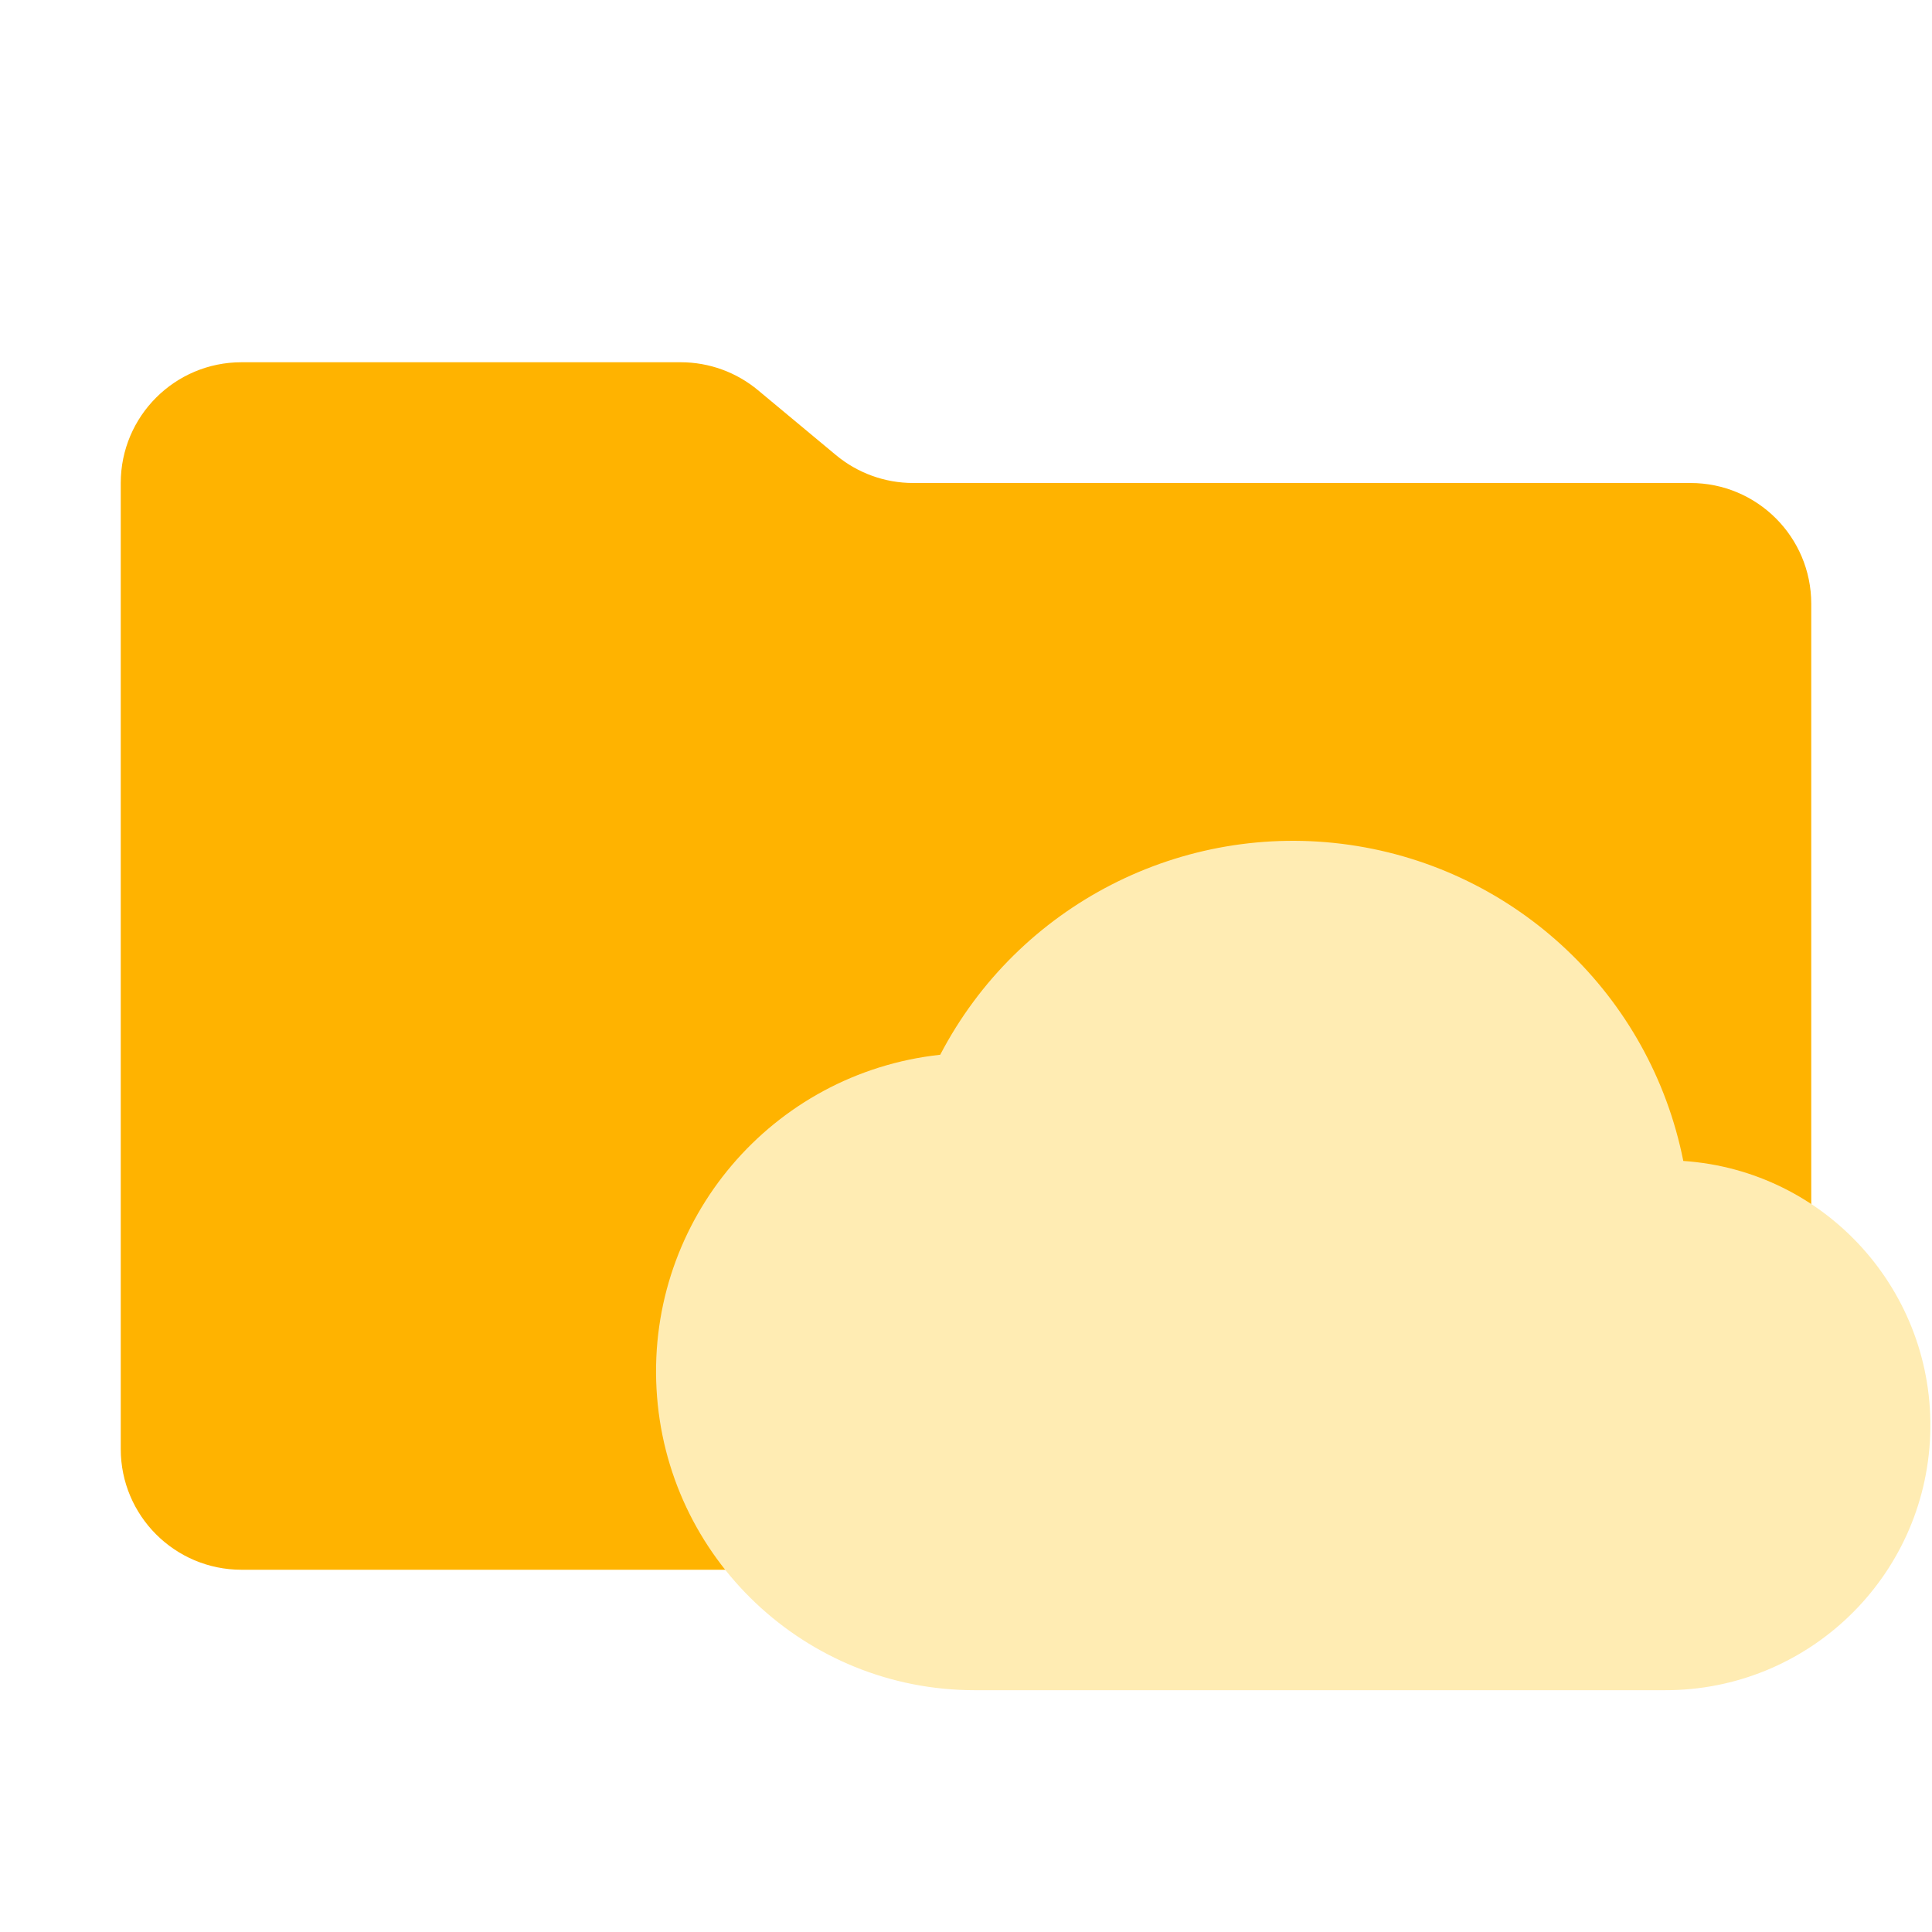
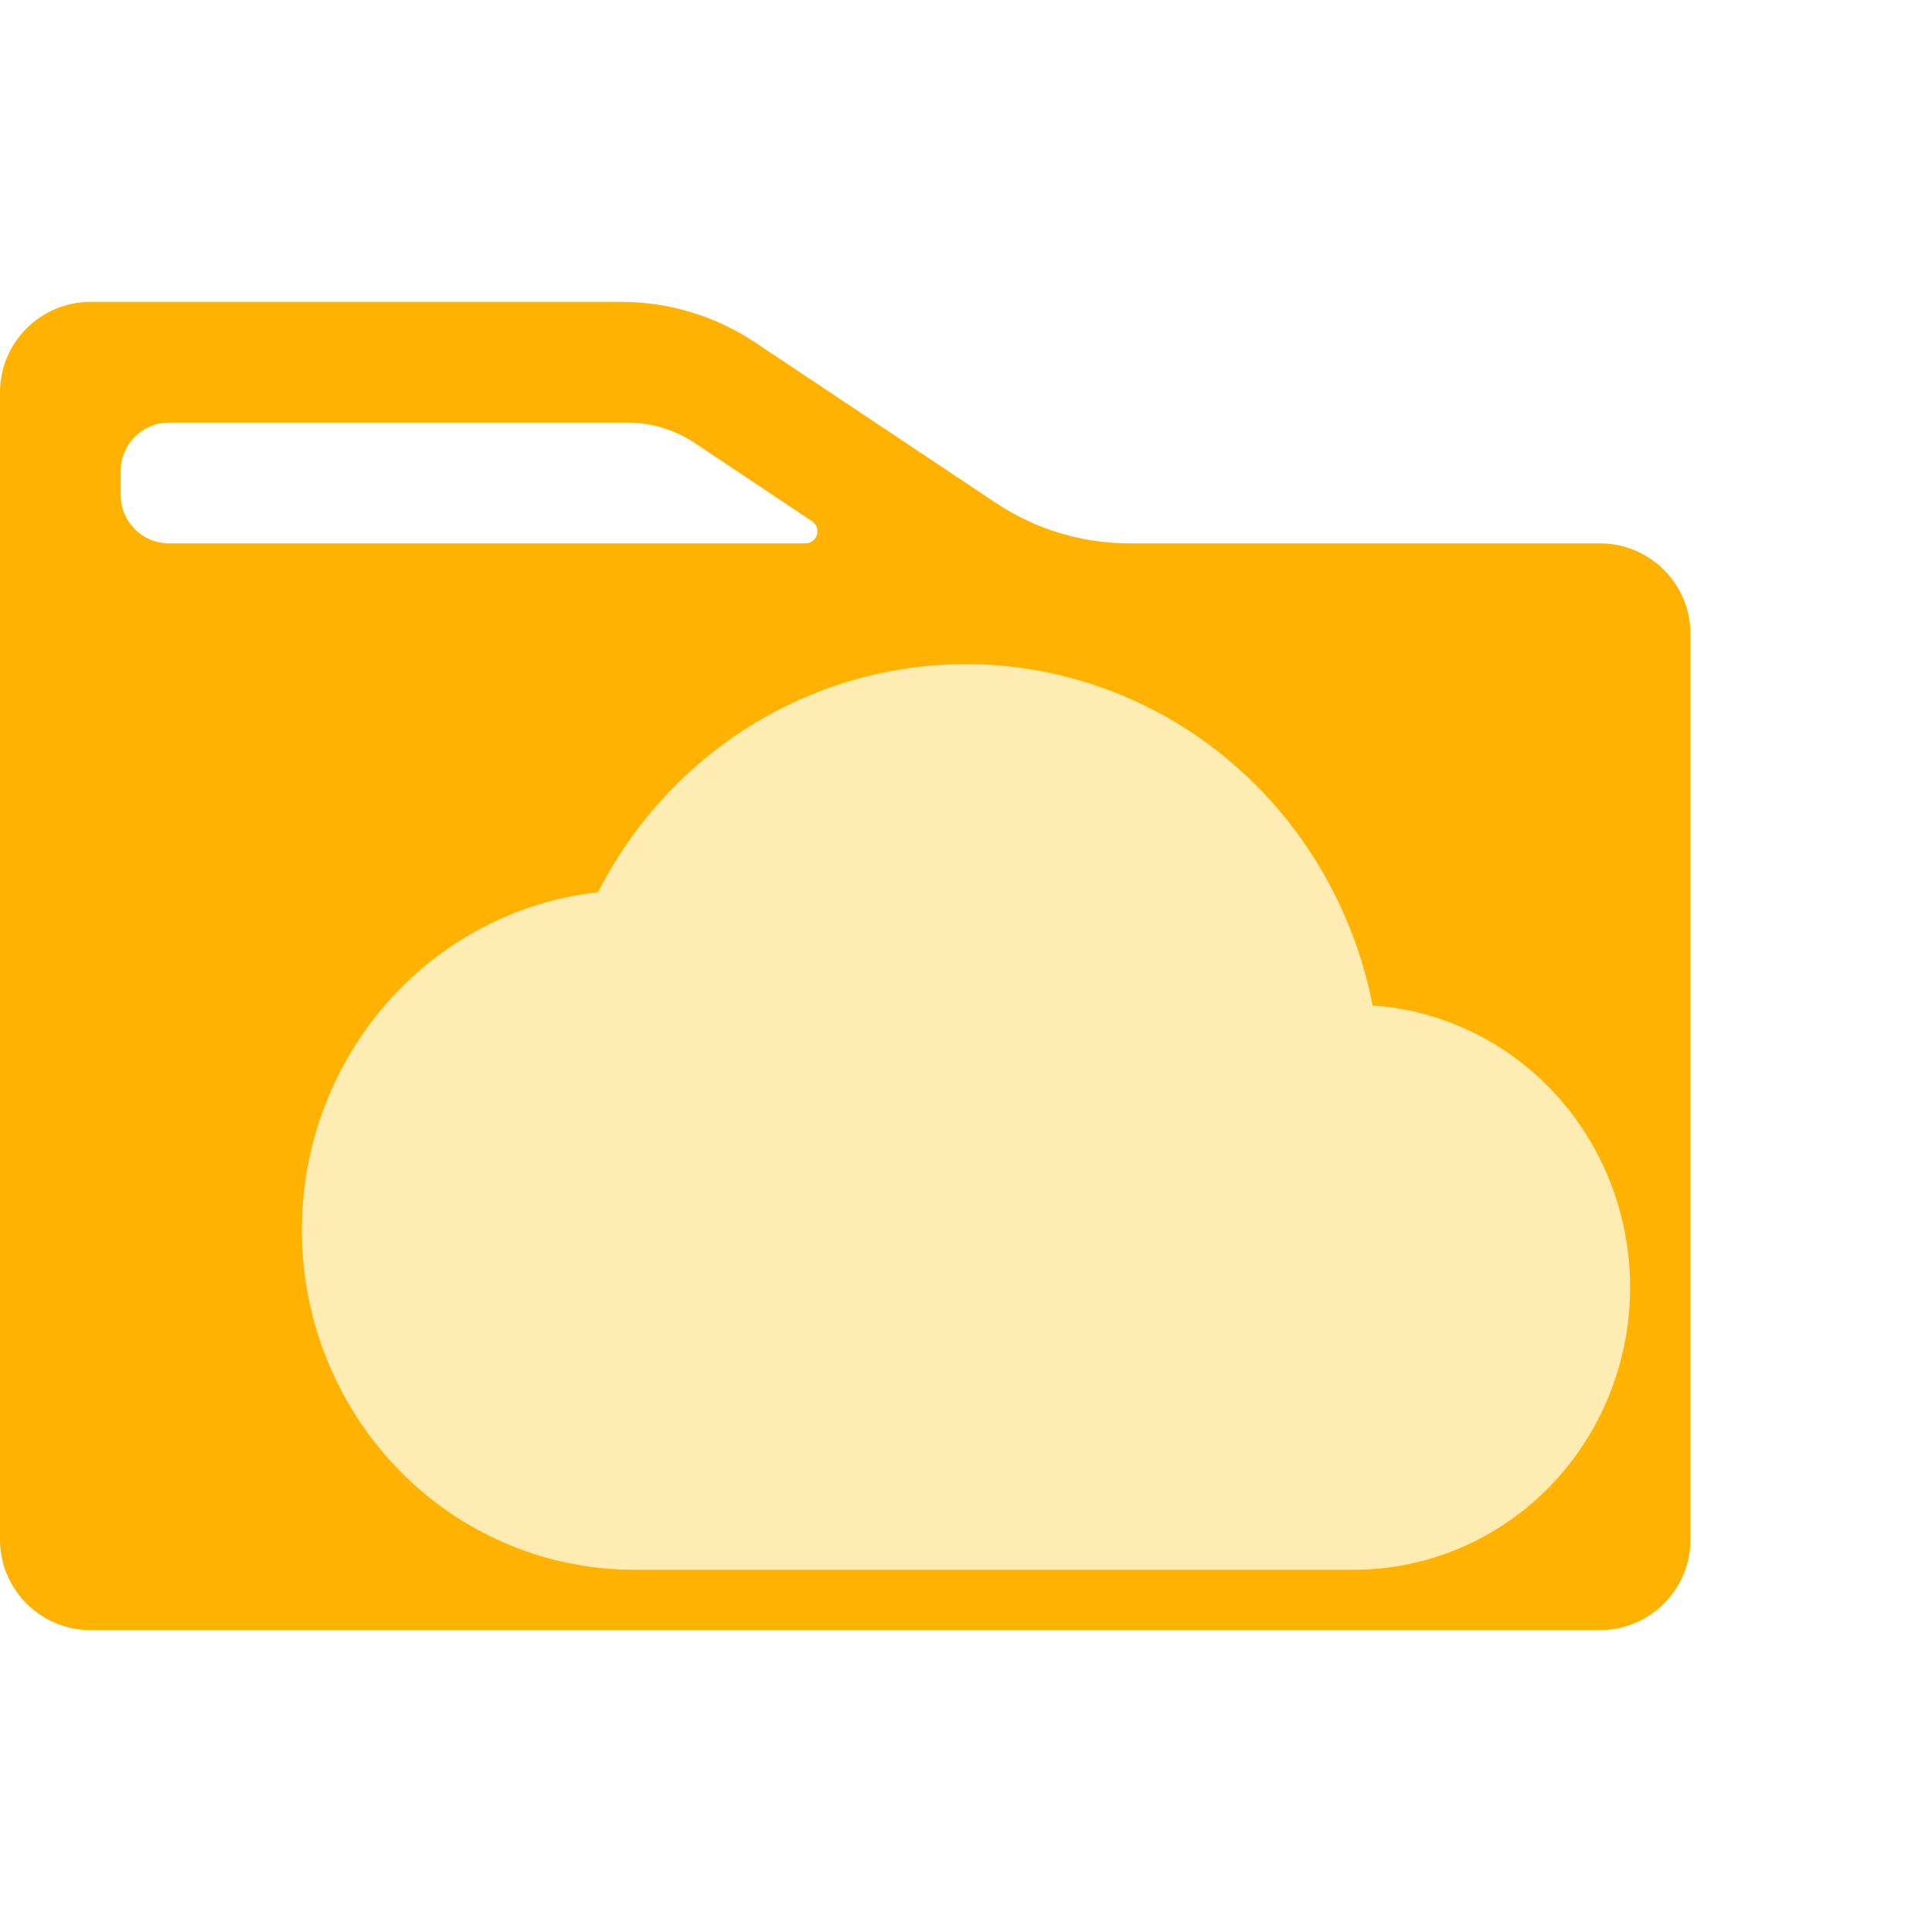
- <svg xmlns="http://www.w3.org/2000/svg" viewBox="0 0 32 32">
-   <path fill="#ffb300" d="m13.844 7.536-1.288-1.072A2 2 0 0 0 11.276 6H4a2 2 0 0 0-2 2v16a2 2 0 0 0 2 2h24a2 2 0 0 0 2-2V10a2 2 0 0 0-2-2H15.124a2 2 0 0 1-1.28-.464Z" />
-   <path fill="#ffecb3" d="M27.881 19.23a6.591 6.591 0 0 0-12.308-1.76 5.278 5.278 0 0 0 .572 10.525h11.428a4.388 4.388 0 0 0 .308-8.766Z" />
+ <svg xmlns="http://www.w3.org/2000/svg" width="32" height="32" viewBox="0 0 32 32" fill="none">
+   <path d="M18.711 9C17.921 9 17.149 8.766 16.492 8.328L12.508 5.672C11.851 5.234 11.079 5 10.289 5H1.5C0.672 5 1.7324e-06 5.672 3.8147e-06 6.5L5.15723e-05 25.5C5.36546e-05 26.328 0.672 27 1.5 27H26.5C27.328 27 28 26.328 28 25.5V10.5C28 9.672 27.328 9 26.5 9H18.711ZM13.45 8.634C13.615 8.743 13.537 9 13.339 9H2.8C2.358 9 2 8.642 2 8.2V7.8C2 7.358 2.358 7 2.8 7H10.394C10.789 7 11.175 7.117 11.504 7.336L13.45 8.634Z" fill="#FFB300" />
+   <path d="M22.735 16.654C22.457 15.228 21.753 13.925 20.721 12.925C19.688 11.924 18.377 11.277 16.97 11.071C15.562 10.865 14.127 11.111 12.861 11.775C11.596 12.439 10.563 13.488 9.906 14.778C8.507 14.934 7.219 15.632 6.308 16.73C5.397 17.827 4.932 19.24 5.008 20.678C5.084 22.116 5.697 23.468 6.719 24.459C7.741 25.449 9.095 26 10.502 26H22.414C23.601 26.003 24.743 25.534 25.599 24.692C26.454 23.849 26.956 22.7 26.997 21.486C27.039 20.272 26.617 19.089 25.822 18.187C25.026 17.285 23.919 16.736 22.735 16.654Z" fill="#FFECB3" />
</svg>
